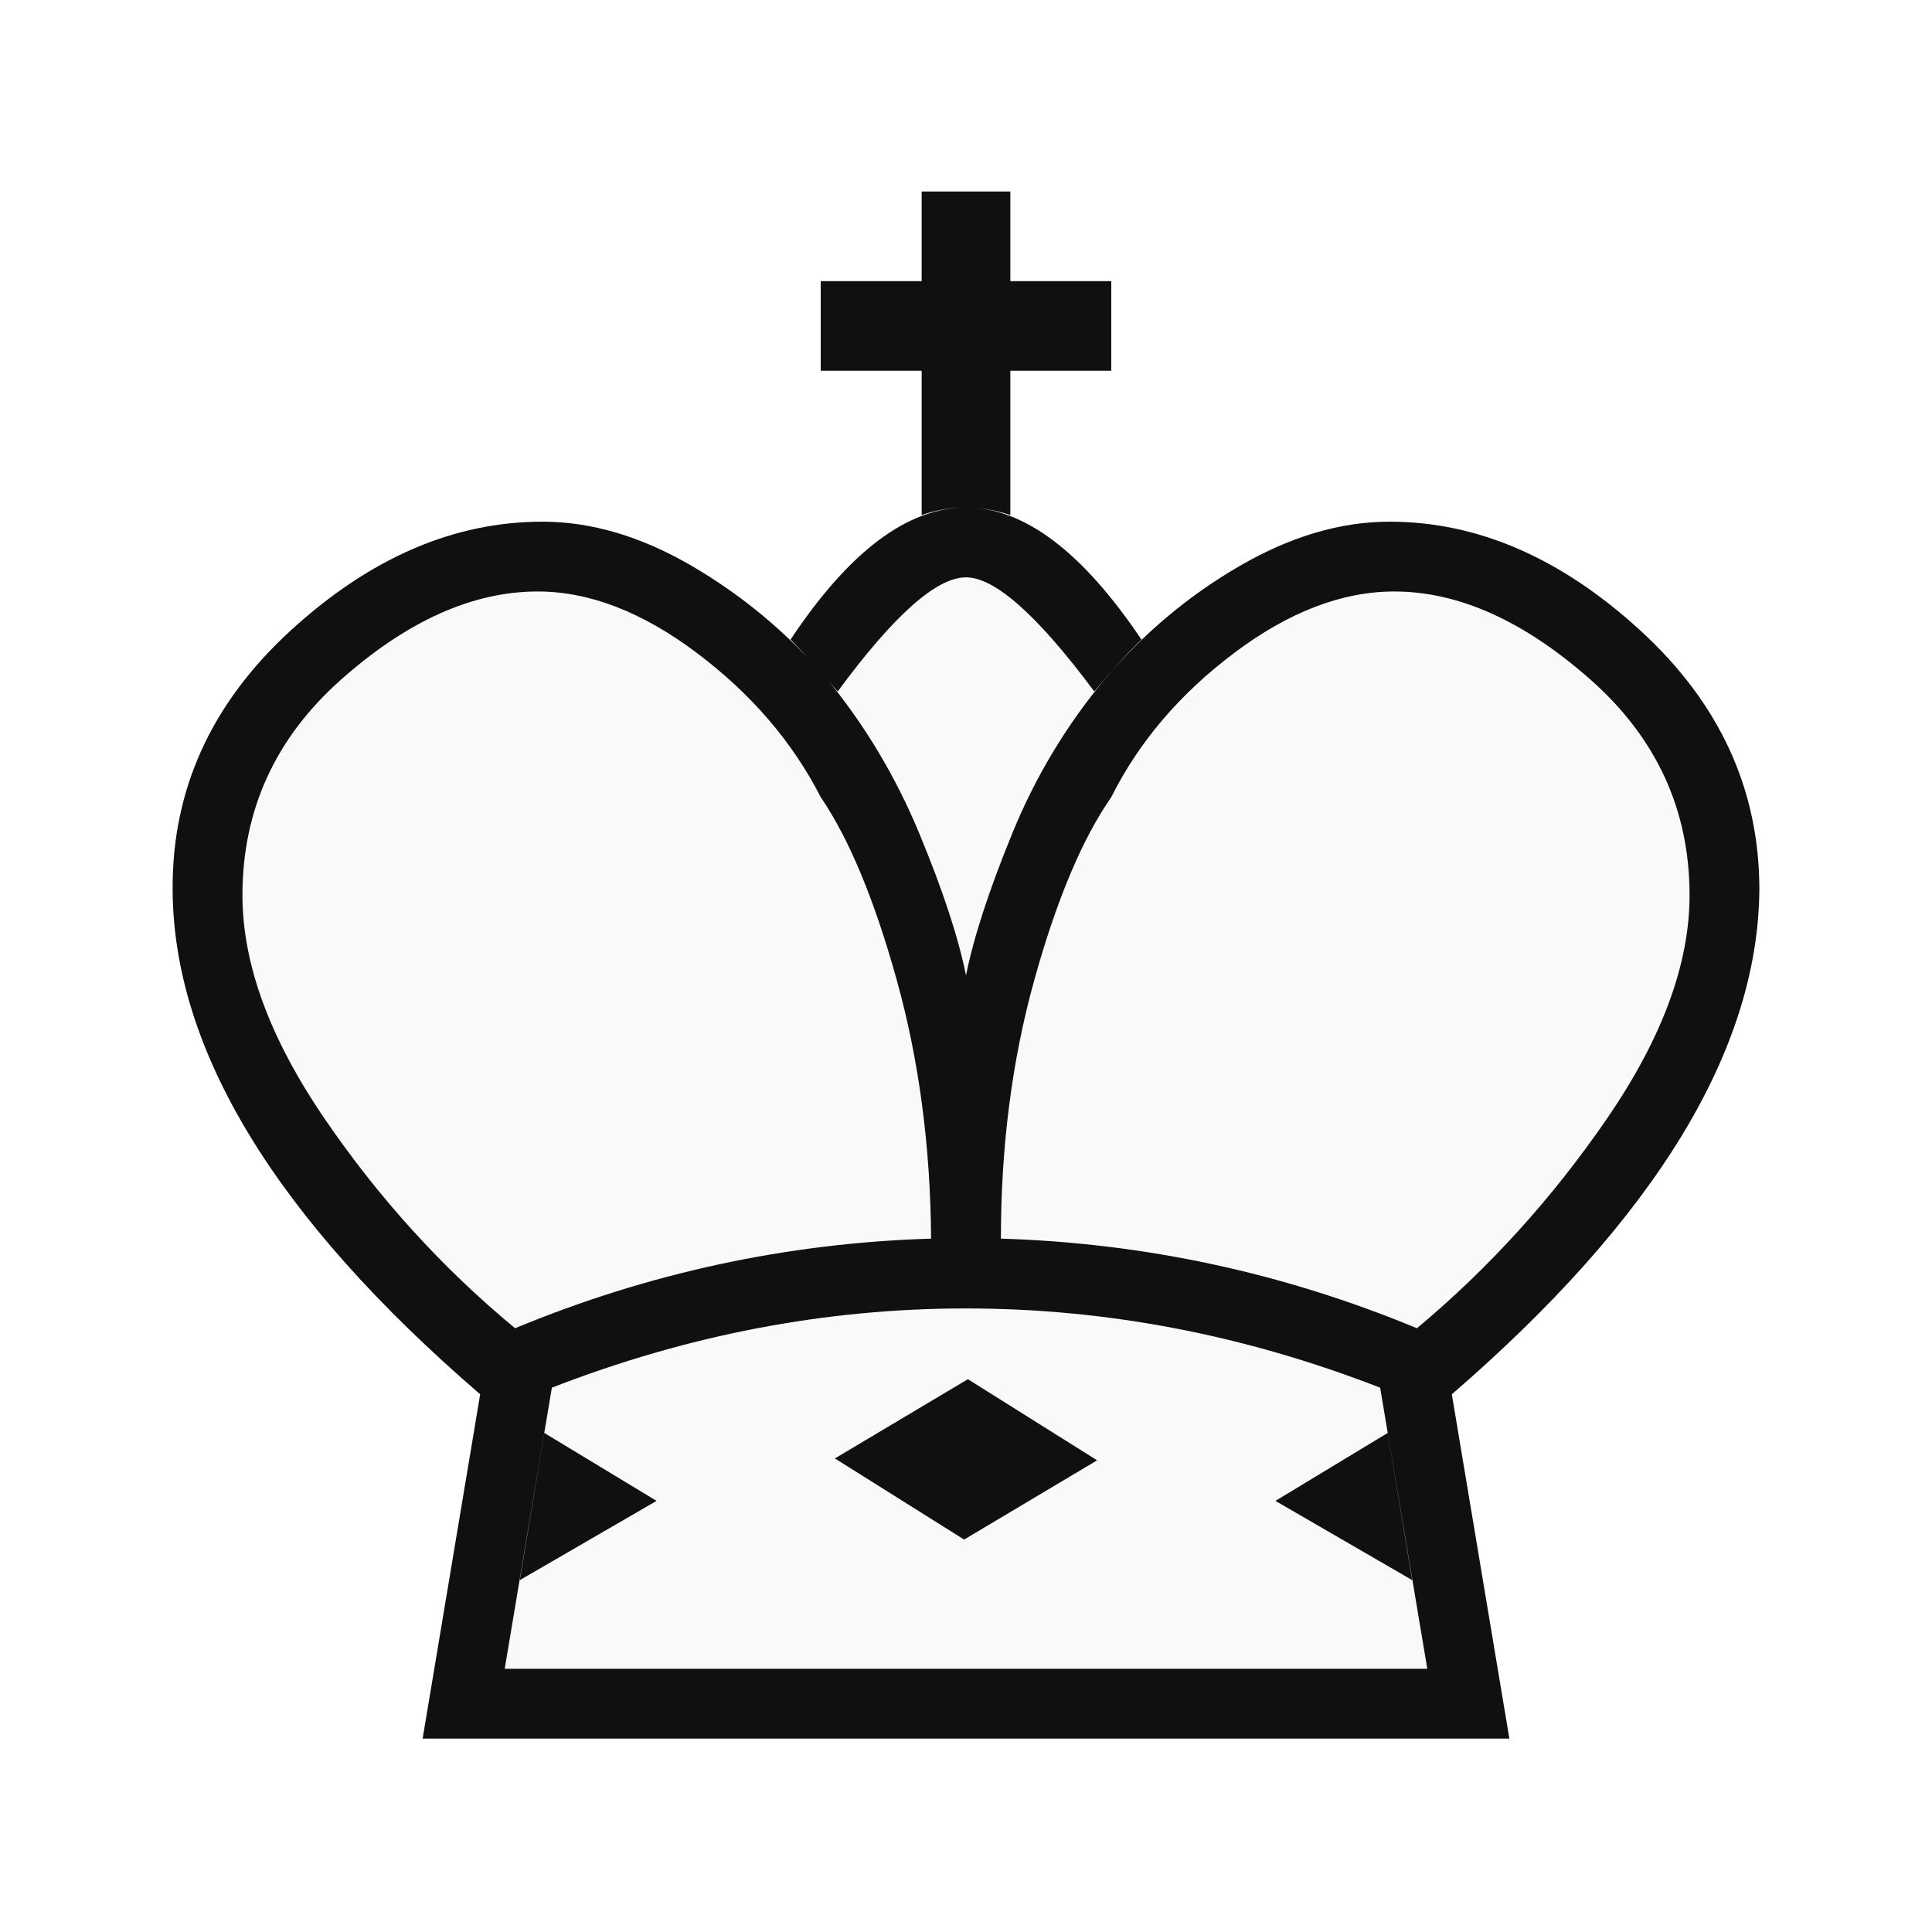
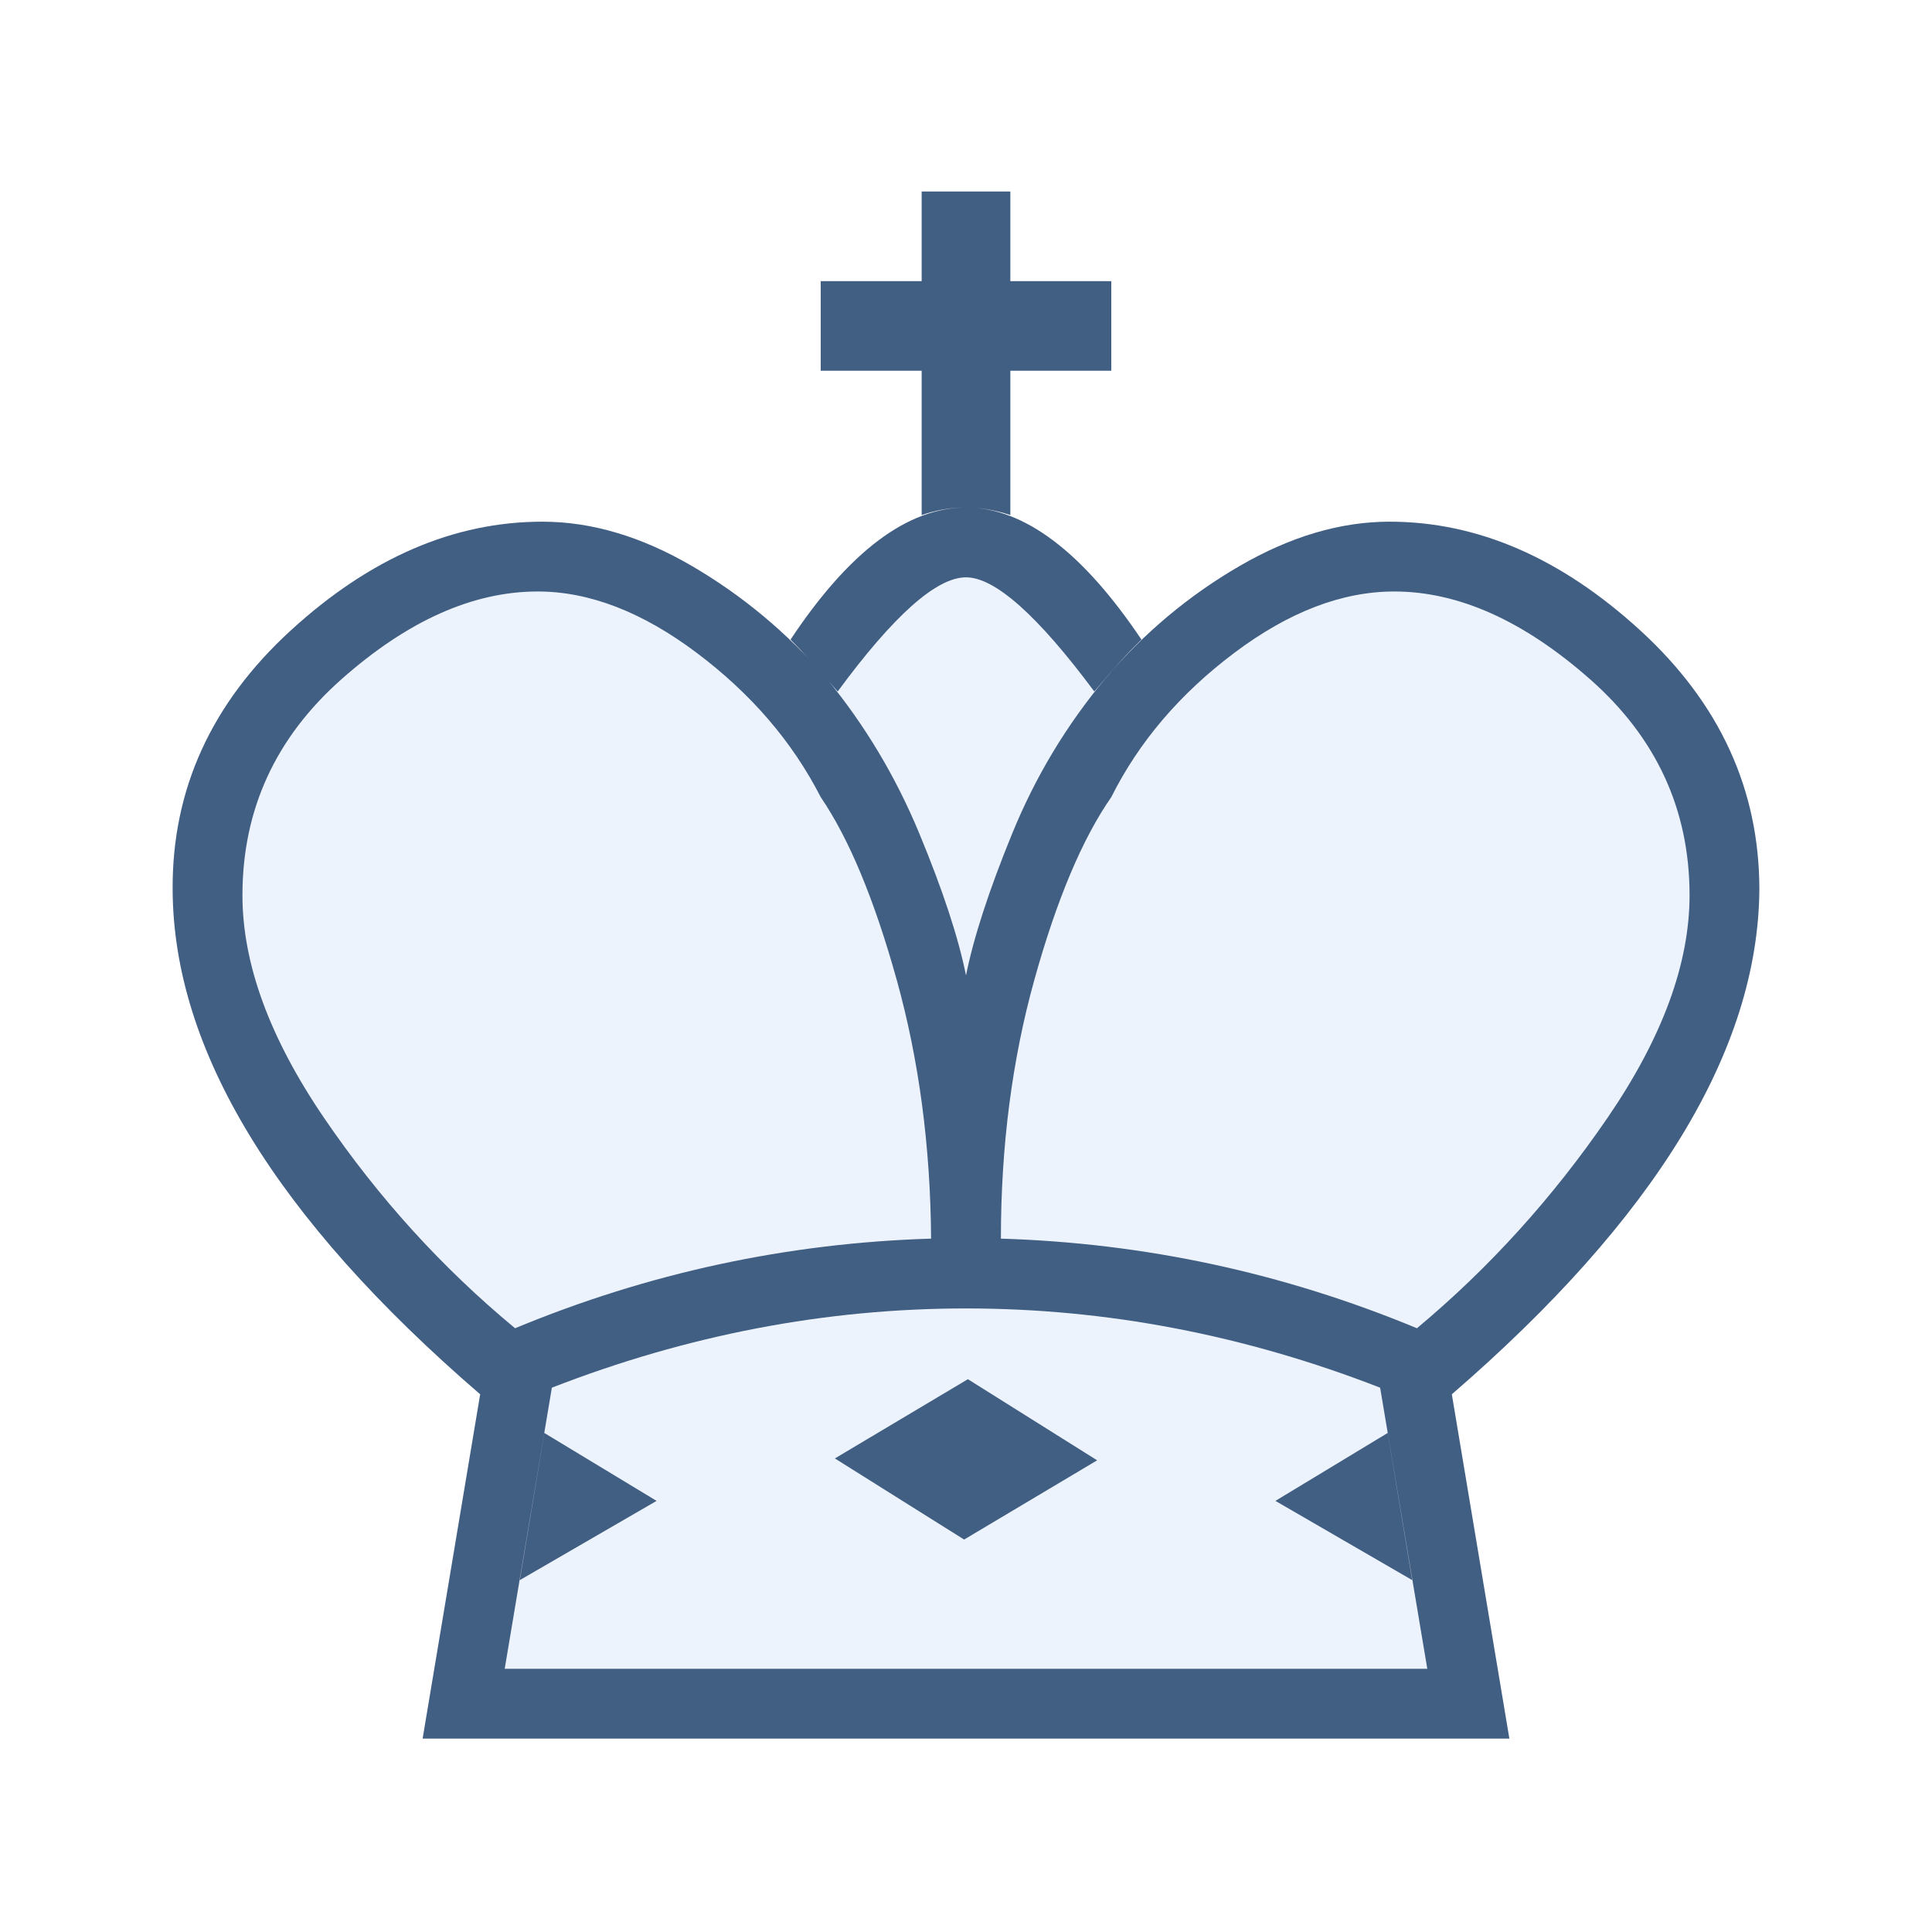
<svg xmlns="http://www.w3.org/2000/svg" style="color-scheme:light only" viewBox="0 0 2048 2048">
-   <path fill="#f9f9f9" d="m501.6 1811 48.4-354.4-260-269.2s-166.4-288.2 29.9-481C582.2 448.7 826 727.2 826 727.2l195.6-165.7 184 165.7s216.4-232.5 430.4-76 255.4 317.6 117.4 531.6c-138.1 214-250.9 280.7-250.9 280.7L1558 1811z" />
-   <path fill="#101010" d="M977 298v-95h94v95h107v95h-107v153q-48-16-94 0V393H870v-95zm47 314q-47 0-136 121-31-36-50-55 93-140 186-140 92 0 186 140-20 19-50 55-90-121-136-121m-447 907-26 156 145-84zm410-206q-1-147-36.5-274.5T870 845q-45-88-131.5-153T570 627q-103 0-208 93T257 949q0 109 86.5 236T546 1408q212-88 441-95m37 530H448l61-365q-325-280-326-535-1-159 125-274.5T575 553q78 0 158.5 47T876 719q61 74 98.5 164.5T1024 1034q12-60 49-150.5t99-164.5q61-72 142-119t159-47q140 0 266 115.5T1865 943q-2 255-326 535l61 365zm0-74h489l-50-298q-216-84-439-84t-439 84l-50 298zm447-250 26 156-145-84zm-410-206q229 7 441 95 115-96 202-223t87-236q0-136-105.5-229T1478 627q-83 0-169.5 65T1178 845q-46 66-81.5 193.5T1061 1313m-176 233 141-84 137 86-141 84z" />
+   <path fill="#edf3fc" d="m501.6 1811 48.4-354.4-260-269.2s-166.4-288.2 29.9-481C582.2 448.7 826 727.2 826 727.2l195.6-165.7 184 165.7s216.4-232.5 430.4-76 255.4 317.6 117.4 531.6c-138.1 214-250.9 280.7-250.9 280.7L1558 1811z" />
+   <path fill="#415e83" d="M977 298v-95h94v95h107v95h-107v153q-48-16-94 0V393H870v-95zm47 314q-47 0-136 121-31-36-50-55 93-140 186-140 92 0 186 140-20 19-50 55-90-121-136-121m-447 907-26 156 145-84zm410-206q-1-147-36.5-274.5T870 845q-45-88-131.5-153T570 627q-103 0-208 93T257 949q0 109 86.5 236T546 1408q212-88 441-95m37 530H448l61-365q-325-280-326-535-1-159 125-274.5T575 553q78 0 158.5 47T876 719q61 74 98.5 164.5T1024 1034q12-60 49-150.5t99-164.5q61-72 142-119t159-47q140 0 266 115.5T1865 943q-2 255-326 535l61 365zm0-74h489l-50-298q-216-84-439-84t-439 84l-50 298zm447-250 26 156-145-84zm-410-206q229 7 441 95 115-96 202-223t87-236q0-136-105.5-229T1478 627q-83 0-169.5 65T1178 845q-46 66-81.5 193.5T1061 1313m-176 233 141-84 137 86-141 84z" />
</svg>
